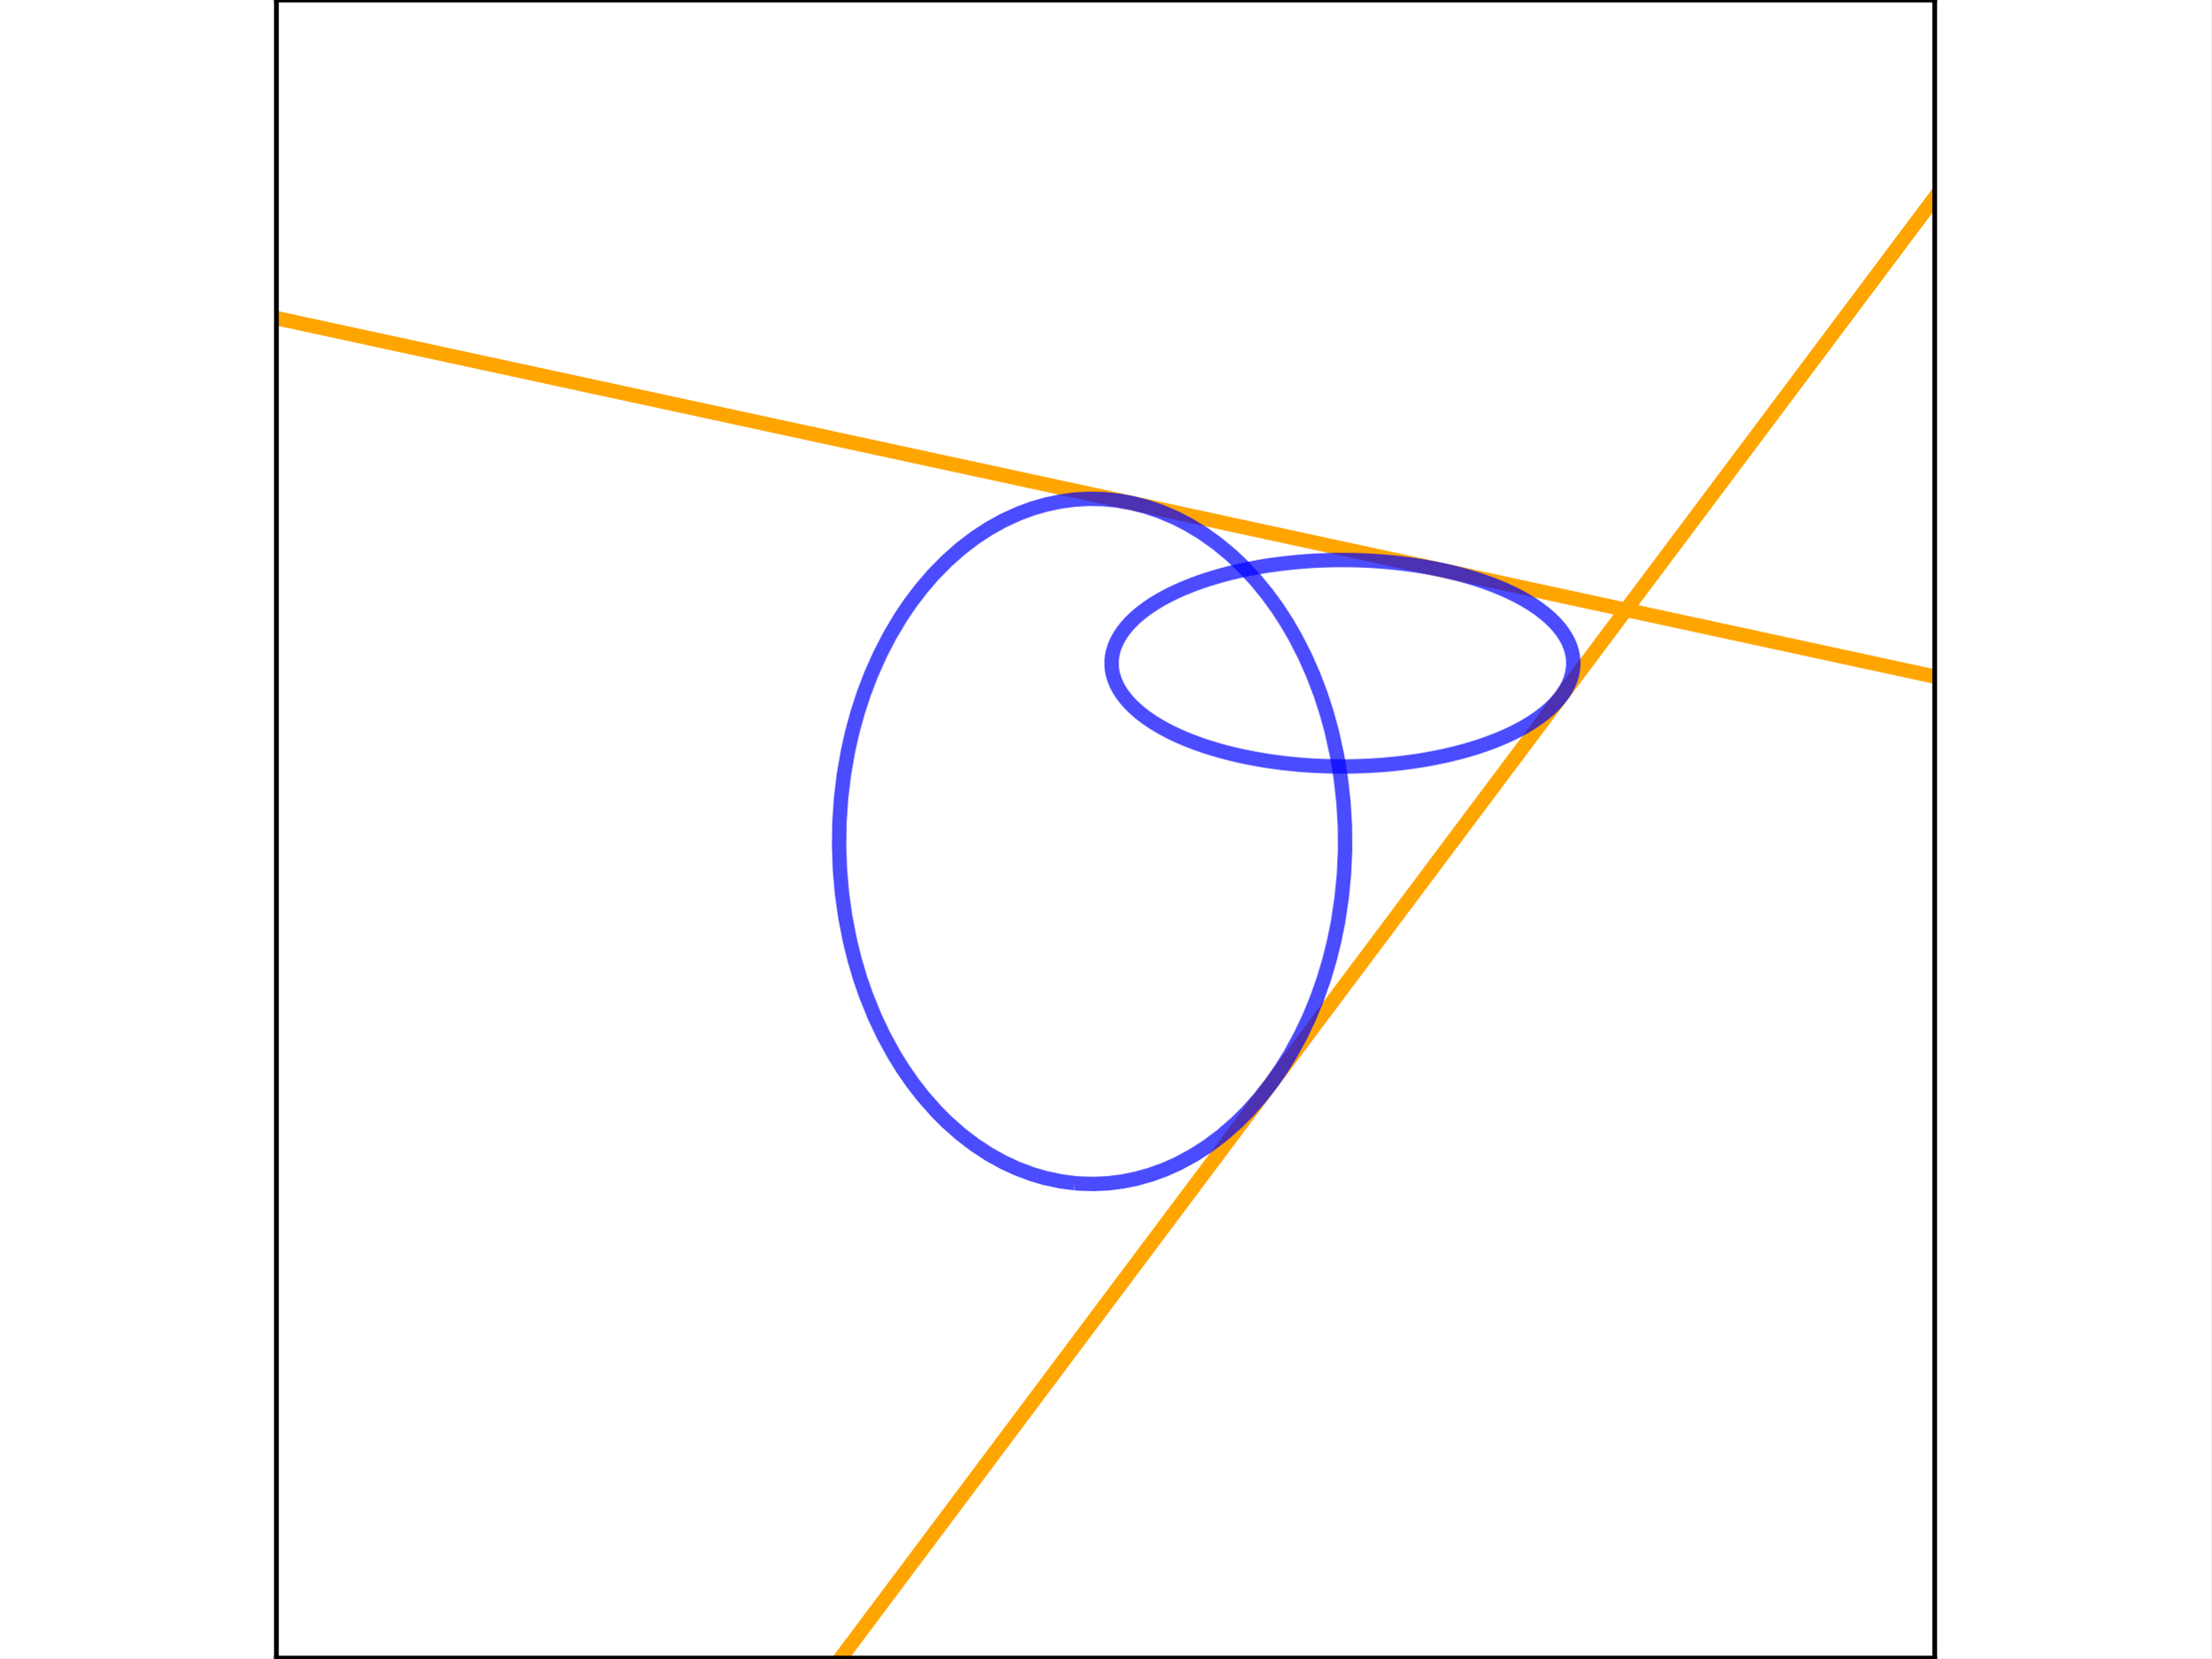
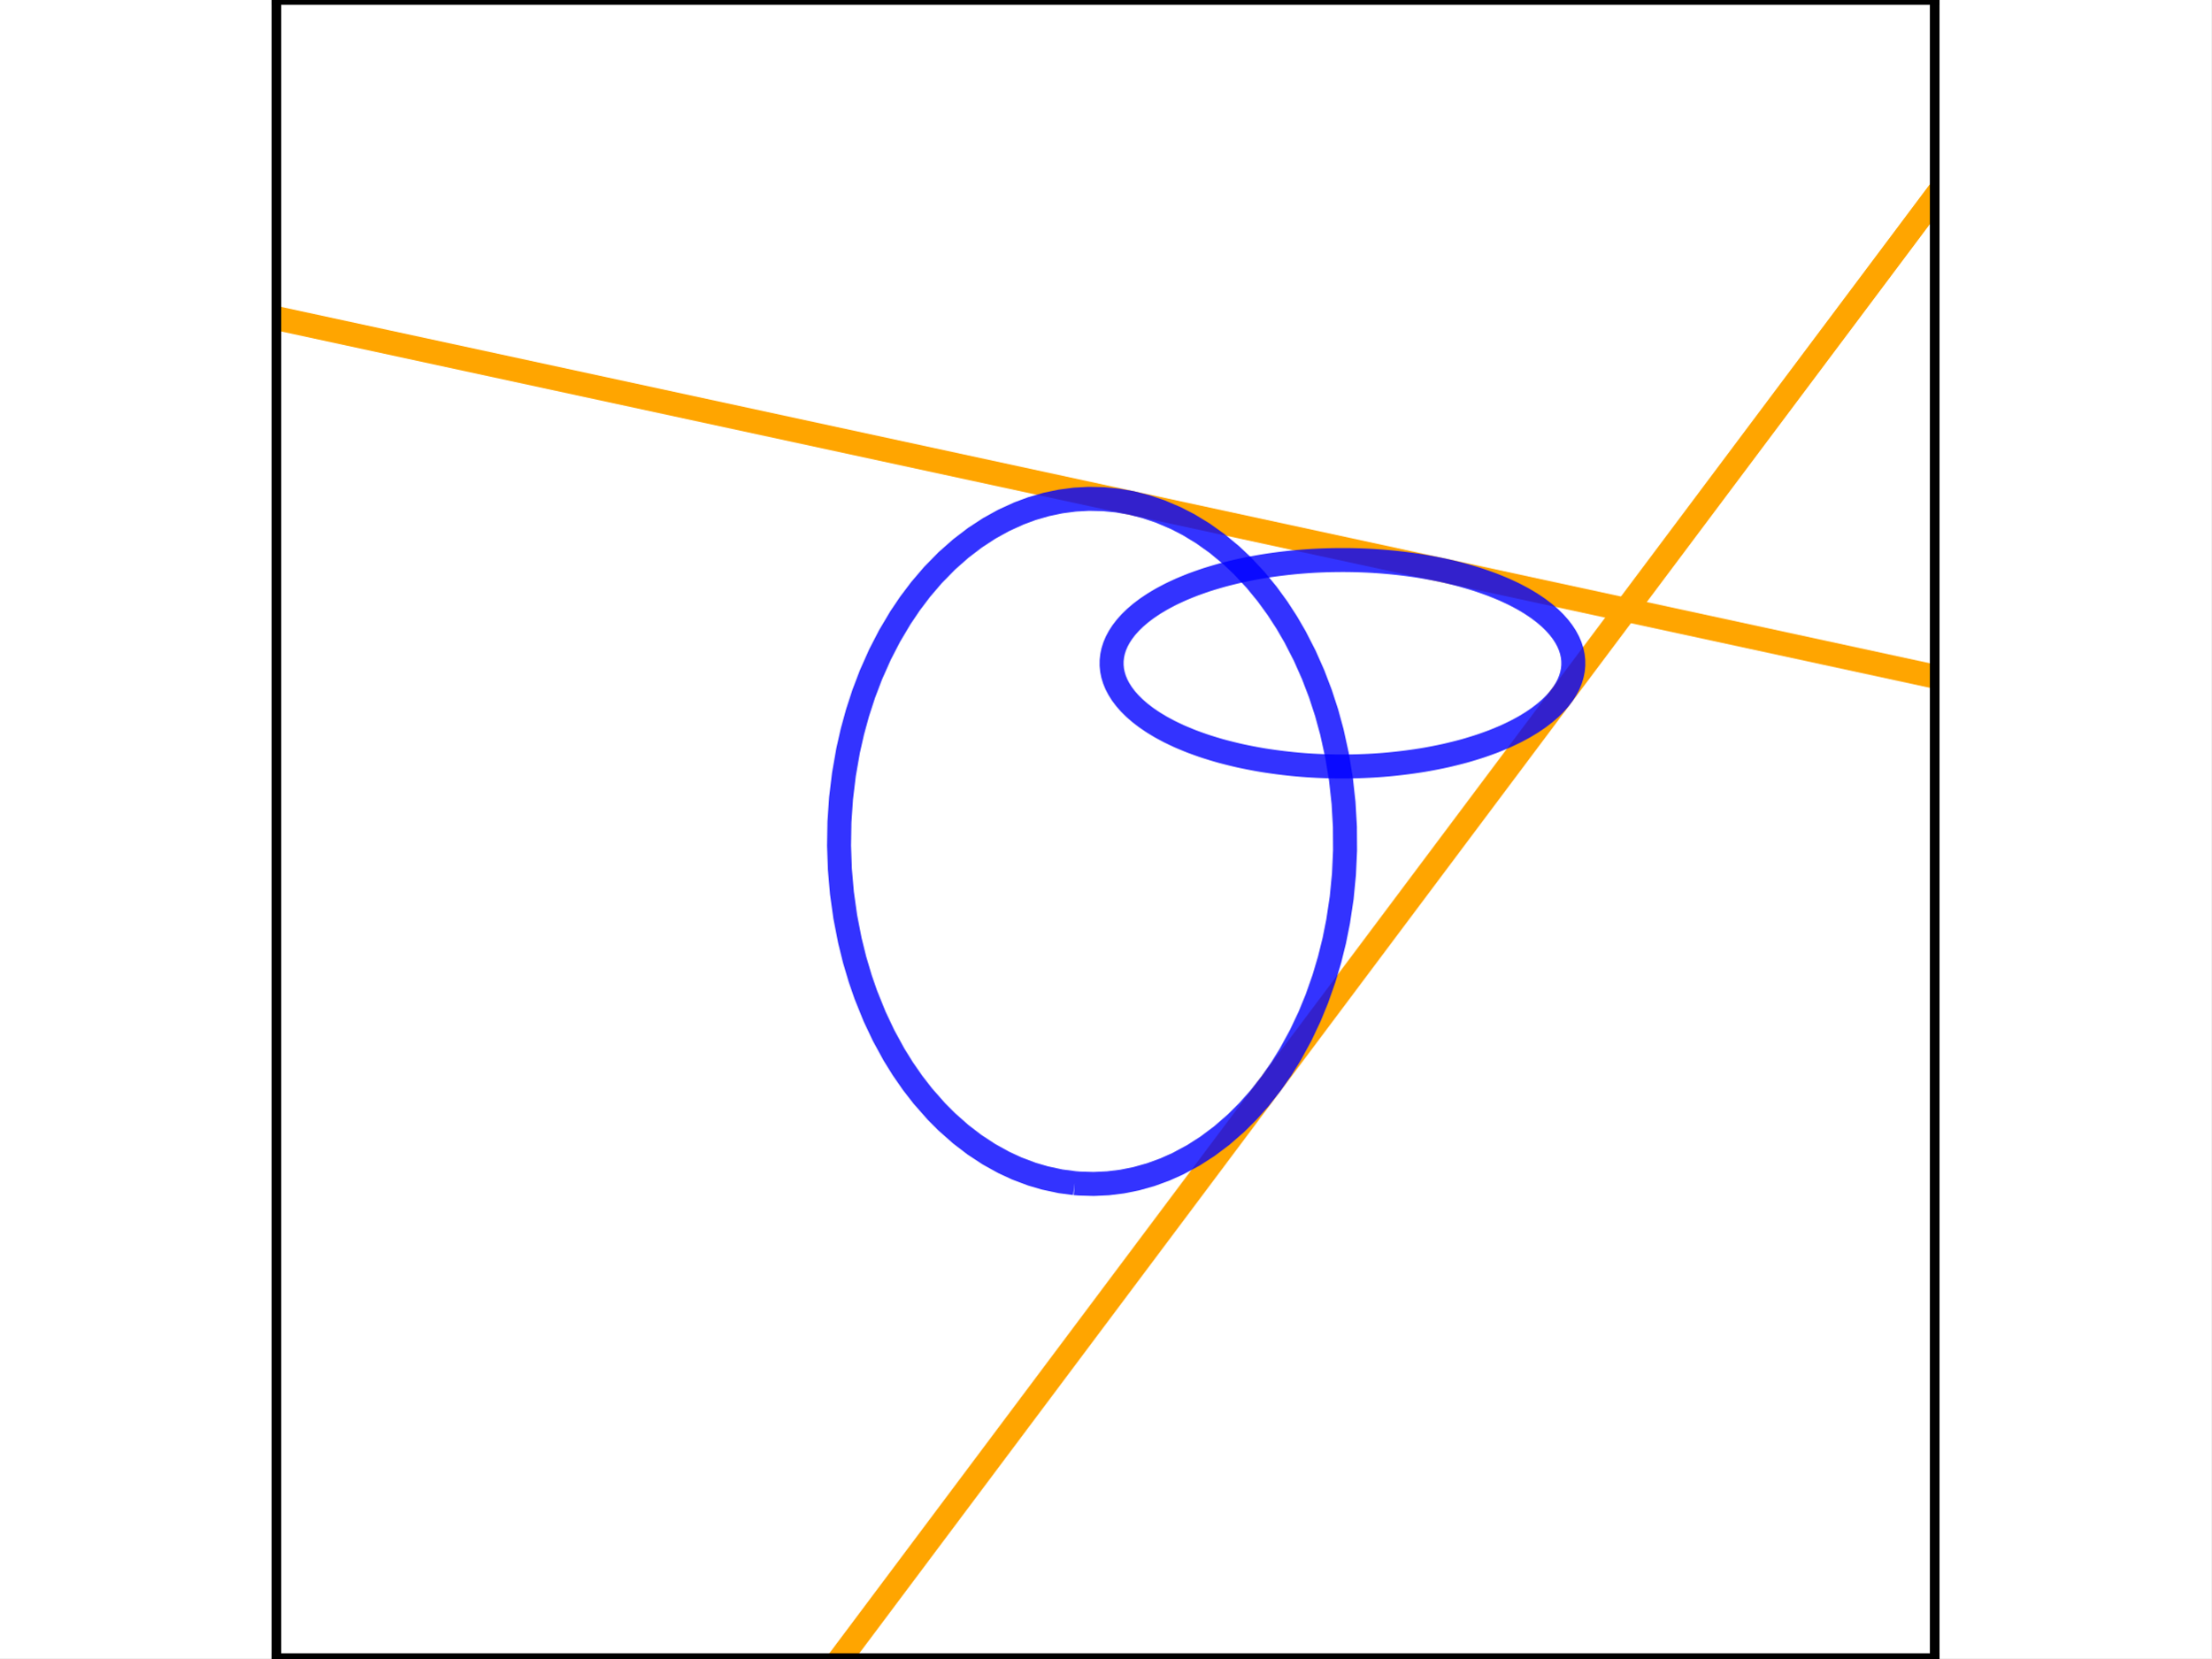
<svg xmlns="http://www.w3.org/2000/svg" width="460.8pt" height="345.6pt" viewBox="0 0 460.8 345.6" version="1.1">
  <defs>
    <style type="text/css">*{stroke-linejoin: round; stroke-linecap: butt}</style>
  </defs>
  <g id="figure_1">
    <g id="patch_1">
      <path d="M 0 345.6  L 460.8 345.6  L 460.8 0  L 0 0  z " style="fill: #ffffff" />
    </g>
    <g id="axes_1">
      <g id="patch_2">
        <path d="M 57.6 345.6  L 403.2 345.6  L 403.2 0  L 57.6 0  z " style="fill: #ffffff" />
      </g>
      <g id="matplotlib.axis_1" />
      <g id="matplotlib.axis_2" />
      <g id="line2d_1">
-         <path d="M -1 53.642  L 461.8 153.687  " clip-path="url(#pf730833e3b)" style="fill: none; stroke: #ffa500; stroke-width: 3; stroke-linecap: square" />
+         <path d="M -1 53.642  L 461.8 153.687  " clip-path="url(#p031bc82657)" style="fill: none; stroke: #ffa500; stroke-width: 5; stroke-linecap: square" />
      </g>
      <g id="line2d_2">
-         <path d="M 174.458 346.6  L 434.812 -1  " clip-path="url(#pf730833e3b)" style="fill: none; stroke: #ffa500; stroke-width: 3; stroke-linecap: square" />
+         <path d="M 174.458 346.6  L 434.812 -1  " clip-path="url(#p031bc82657)" style="fill: none; stroke: #ffa500; stroke-width: 5; stroke-linecap: square" />
      </g>
      <g id="QuadContourSet_1">
-         <path d="M 272.45 159.509  L 271.54 159.443  L 271.46 159.437  L 270.471 159.353  L 269.482 159.259  L 268.492 159.156  L 267.503 159.044  L 266.513 158.922  L 265.524 158.79  L 264.535 158.649  L 263.545 158.499  L 263.263 158.454  L 262.556 158.334  L 261.566 158.156  L 260.577 157.968  L 259.588 157.771  L 258.598 157.563  L 258.148 157.464  L 257.609 157.339  L 256.619 157.1  L 255.63 156.85  L 254.64 156.59  L 254.22 156.475  L 253.651 156.31  L 252.662 156.014  L 251.672 155.706  L 250.989 155.485  L 250.683 155.381  L 249.693 155.031  L 248.704 154.67  L 248.242 154.496  L 247.715 154.285  L 246.725 153.876  L 245.857 153.507  L 245.736 153.452  L 244.746 152.989  L 243.765 152.517  L 243.757 152.513  L 242.768 151.989  L 241.92 151.528  L 241.778 151.445  L 240.789 150.849  L 240.285 150.538  L 239.799 150.213  L 238.83 149.549  L 238.81 149.534  L 237.821 148.775  L 237.546 148.56  L 236.831 147.942  L 236.411 147.57  L 235.842 147.011  L 235.414 146.581  L 234.852 145.945  L 234.547 145.591  L 233.863 144.685  L 233.801 144.602  L 233.176 143.612  L 232.874 143.037  L 232.661 142.623  L 232.255 141.634  L 231.952 140.644  L 231.884 140.307  L 231.755 139.655  L 231.661 138.665  L 231.668 137.676  L 231.777 136.687  L 231.884 136.179  L 231.988 135.697  L 232.305 134.708  L 232.726 133.718  L 232.874 133.439  L 233.257 132.729  L 233.863 131.793  L 233.898 131.74  L 234.66 130.75  L 234.852 130.532  L 235.545 129.761  L 235.842 129.467  L 236.56 128.771  L 236.831 128.535  L 237.715 127.782  L 237.821 127.7  L 238.81 126.951  L 239.025 126.793  L 239.799 126.268  L 240.502 125.803  L 240.789 125.628  L 241.778 125.039  L 242.167 124.814  L 242.768 124.49  L 243.757 123.971  L 244.045 123.824  L 244.746 123.49  L 245.736 123.032  L 246.173 122.835  L 246.725 122.602  L 247.715 122.197  L 248.6 121.846  L 248.704 121.807  L 249.693 121.448  L 250.683 121.102  L 251.408 120.856  L 251.672 120.772  L 252.662 120.466  L 253.651 120.172  L 254.64 119.888  L 254.717 119.867  L 255.63 119.628  L 256.619 119.38  L 257.609 119.143  L 258.598 118.916  L 258.773 118.877  L 259.588 118.708  L 260.577 118.511  L 261.566 118.325  L 262.556 118.149  L 263.545 117.982  L 264.139 117.888  L 264.535 117.828  L 265.524 117.688  L 266.513 117.558  L 267.503 117.437  L 268.492 117.325  L 269.482 117.222  L 270.471 117.129  L 271.46 117.046  L 272.45 116.972  L 273.439 116.907  L 273.588 116.898  L 274.429 116.854  L 275.418 116.81  L 276.407 116.775  L 277.397 116.749  L 278.386 116.732  L 279.376 116.724  L 280.365 116.724  L 281.354 116.734  L 282.344 116.753  L 283.333 116.781  L 284.323 116.818  L 285.312 116.863  L 285.947 116.898  L 286.302 116.919  L 287.291 116.986  L 288.28 117.062  L 289.27 117.147  L 290.259 117.242  L 291.249 117.346  L 292.238 117.46  L 293.227 117.583  L 294.217 117.715  L 295.206 117.857  L 295.407 117.888  L 296.196 118.014  L 297.185 118.183  L 298.174 118.362  L 299.164 118.55  L 300.153 118.748  L 300.768 118.877  L 301.143 118.96  L 302.132 119.19  L 303.121 119.429  L 304.111 119.679  L 304.823 119.867  L 305.1 119.944  L 306.09 120.23  L 307.079 120.526  L 308.068 120.834  L 308.137 120.856  L 309.058 121.17  L 310.047 121.519  L 310.943 121.846  L 311.037 121.882  L 312.026 122.277  L 313.016 122.685  L 313.37 122.835  L 314.005 123.122  L 314.994 123.583  L 315.498 123.824  L 315.984 124.074  L 316.973 124.596  L 317.376 124.814  L 317.963 125.156  L 318.952 125.748  L 319.042 125.803  L 319.941 126.401  L 320.517 126.793  L 320.931 127.1  L 321.828 127.782  L 321.92 127.859  L 322.91 128.706  L 322.984 128.771  L 323.899 129.661  L 323.999 129.761  L 324.884 130.75  L 324.888 130.755  L 325.643 131.74  L 325.878 132.096  L 326.286 132.729  L 326.818 133.718  L 326.867 133.832  L 327.238 134.708  L 327.553 135.697  L 327.766 136.687  L 327.857 137.498  L 327.876 137.676  L 327.883 138.665  L 327.857 138.945  L 327.788 139.655  L 327.589 140.644  L 327.288 141.634  L 326.884 142.623  L 326.867 142.656  L 326.366 143.612  L 325.878 144.389  L 325.741 144.602  L 324.997 145.591  L 324.888 145.718  L 324.13 146.581  L 323.899 146.814  L 323.133 147.57  L 322.91 147.769  L 321.999 148.56  L 321.92 148.621  L 320.931 149.383  L 320.711 149.549  L 319.941 150.079  L 319.258 150.538  L 318.952 150.728  L 317.963 151.327  L 317.621 151.528  L 316.973 151.882  L 315.984 152.409  L 315.776 152.517  L 314.994 152.895  L 314.005 153.36  L 313.685 153.507  L 313.016 153.793  L 312.026 154.204  L 311.302 154.496  L 311.037 154.597  L 310.047 154.96  L 309.058 155.312  L 308.553 155.485  L 308.068 155.643  L 307.079 155.953  L 306.09 156.252  L 305.324 156.475  L 305.1 156.537  L 304.111 156.799  L 303.121 157.051  L 302.132 157.292  L 301.396 157.464  L 301.143 157.52  L 300.153 157.73  L 299.164 157.929  L 298.174 158.119  L 297.185 158.299  L 296.283 158.454  L 296.196 158.468  L 295.206 158.62  L 294.217 158.763  L 293.227 158.896  L 292.238 159.02  L 291.249 159.134  L 290.259 159.239  L 289.27 159.335  L 288.28 159.421  L 287.995 159.443  L 287.291 159.495  L 286.302 159.559  L 285.312 159.614  L 284.323 159.66  L 283.333 159.697  L 282.344 159.725  L 281.354 159.744  L 280.365 159.754  L 279.376 159.755  L 278.386 159.747  L 277.397 159.73  L 276.407 159.703  L 275.418 159.668  L 274.429 159.624  L 273.439 159.571  L 272.45 159.509  z " clip-path="url(#pf730833e3b)" style="fill: none; stroke: #0000ff; stroke-opacity: 0.7; stroke-width: 3" />
+         <path d="M 272.45 159.509  L 271.54 159.443  L 271.46 159.437  L 270.471 159.353  L 269.482 159.259  L 268.492 159.156  L 267.503 159.044  L 266.513 158.922  L 265.524 158.79  L 264.535 158.649  L 263.545 158.499  L 263.263 158.454  L 262.556 158.334  L 261.566 158.156  L 260.577 157.968  L 259.588 157.771  L 258.598 157.563  L 258.148 157.464  L 257.609 157.339  L 256.619 157.1  L 255.63 156.85  L 254.64 156.59  L 254.22 156.475  L 253.651 156.31  L 252.662 156.014  L 251.672 155.706  L 250.989 155.485  L 250.683 155.381  L 249.693 155.031  L 248.704 154.67  L 248.242 154.496  L 247.715 154.285  L 246.725 153.876  L 245.857 153.507  L 245.736 153.452  L 244.746 152.989  L 243.765 152.517  L 243.757 152.513  L 242.768 151.989  L 241.92 151.528  L 241.778 151.445  L 240.789 150.849  L 240.285 150.538  L 239.799 150.213  L 238.83 149.549  L 238.81 149.534  L 237.821 148.775  L 237.546 148.56  L 236.831 147.942  L 236.411 147.57  L 235.842 147.011  L 235.414 146.581  L 234.852 145.945  L 234.547 145.591  L 233.863 144.685  L 233.801 144.602  L 233.176 143.612  L 232.874 143.037  L 232.661 142.623  L 232.255 141.634  L 231.952 140.644  L 231.884 140.307  L 231.755 139.655  L 231.661 138.665  L 231.668 137.676  L 231.777 136.687  L 231.884 136.179  L 231.988 135.697  L 232.305 134.708  L 232.726 133.718  L 232.874 133.439  L 233.257 132.729  L 233.863 131.793  L 233.898 131.74  L 234.66 130.75  L 234.852 130.532  L 235.545 129.761  L 235.842 129.467  L 236.56 128.771  L 236.831 128.535  L 237.715 127.782  L 237.821 127.7  L 238.81 126.951  L 239.025 126.793  L 239.799 126.268  L 240.502 125.803  L 240.789 125.628  L 241.778 125.039  L 242.167 124.814  L 242.768 124.49  L 243.757 123.971  L 244.045 123.824  L 244.746 123.49  L 245.736 123.032  L 246.173 122.835  L 246.725 122.602  L 247.715 122.197  L 248.6 121.846  L 248.704 121.807  L 249.693 121.448  L 250.683 121.102  L 251.408 120.856  L 251.672 120.772  L 252.662 120.466  L 253.651 120.172  L 254.64 119.888  L 254.717 119.867  L 255.63 119.628  L 256.619 119.38  L 257.609 119.143  L 258.598 118.916  L 258.773 118.877  L 259.588 118.708  L 260.577 118.511  L 261.566 118.325  L 262.556 118.149  L 263.545 117.982  L 264.139 117.888  L 264.535 117.828  L 265.524 117.688  L 266.513 117.558  L 267.503 117.437  L 268.492 117.325  L 269.482 117.222  L 270.471 117.129  L 271.46 117.046  L 272.45 116.972  L 273.439 116.907  L 273.588 116.898  L 274.429 116.854  L 275.418 116.81  L 276.407 116.775  L 277.397 116.749  L 278.386 116.732  L 279.376 116.724  L 280.365 116.724  L 281.354 116.734  L 282.344 116.753  L 283.333 116.781  L 284.323 116.818  L 285.312 116.863  L 285.947 116.898  L 286.302 116.919  L 287.291 116.986  L 288.28 117.062  L 289.27 117.147  L 290.259 117.242  L 291.249 117.346  L 292.238 117.46  L 293.227 117.583  L 294.217 117.715  L 295.206 117.857  L 295.407 117.888  L 296.196 118.014  L 297.185 118.183  L 298.174 118.362  L 299.164 118.55  L 300.153 118.748  L 300.768 118.877  L 301.143 118.96  L 302.132 119.19  L 303.121 119.429  L 304.111 119.679  L 304.823 119.867  L 305.1 119.944  L 306.09 120.23  L 307.079 120.526  L 308.068 120.834  L 308.137 120.856  L 309.058 121.17  L 310.047 121.519  L 310.943 121.846  L 311.037 121.882  L 312.026 122.277  L 313.016 122.685  L 313.37 122.835  L 314.005 123.122  L 314.994 123.583  L 315.498 123.824  L 315.984 124.074  L 316.973 124.596  L 317.376 124.814  L 317.963 125.156  L 318.952 125.748  L 319.042 125.803  L 319.941 126.401  L 320.517 126.793  L 320.931 127.1  L 321.828 127.782  L 321.92 127.859  L 322.91 128.706  L 322.984 128.771  L 323.899 129.661  L 323.999 129.761  L 324.884 130.75  L 324.888 130.755  L 325.643 131.74  L 325.878 132.096  L 326.286 132.729  L 326.818 133.718  L 326.867 133.832  L 327.238 134.708  L 327.553 135.697  L 327.766 136.687  L 327.857 137.498  L 327.876 137.676  L 327.883 138.665  L 327.857 138.945  L 327.788 139.655  L 327.589 140.644  L 327.288 141.634  L 326.884 142.623  L 326.867 142.656  L 326.366 143.612  L 325.878 144.389  L 325.741 144.602  L 324.997 145.591  L 324.888 145.718  L 324.13 146.581  L 323.899 146.814  L 323.133 147.57  L 322.91 147.769  L 321.999 148.56  L 321.92 148.621  L 320.931 149.383  L 320.711 149.549  L 319.941 150.079  L 319.258 150.538  L 318.952 150.728  L 317.963 151.327  L 317.621 151.528  L 316.973 151.882  L 315.984 152.409  L 315.776 152.517  L 314.994 152.895  L 314.005 153.36  L 313.685 153.507  L 313.016 153.793  L 312.026 154.204  L 311.302 154.496  L 311.037 154.597  L 310.047 154.96  L 309.058 155.312  L 308.553 155.485  L 308.068 155.643  L 307.079 155.953  L 306.09 156.252  L 305.324 156.475  L 305.1 156.537  L 304.111 156.799  L 303.121 157.051  L 302.132 157.292  L 301.396 157.464  L 301.143 157.52  L 300.153 157.73  L 299.164 157.929  L 298.174 158.119  L 297.185 158.299  L 296.283 158.454  L 296.196 158.468  L 295.206 158.62  L 294.217 158.763  L 293.227 158.896  L 292.238 159.02  L 291.249 159.134  L 290.259 159.239  L 289.27 159.335  L 288.28 159.421  L 287.995 159.443  L 287.291 159.495  L 286.302 159.559  L 285.312 159.614  L 284.323 159.66  L 283.333 159.697  L 282.344 159.725  L 281.354 159.744  L 280.365 159.754  L 279.376 159.755  L 278.386 159.747  L 277.397 159.73  L 276.407 159.703  L 275.418 159.668  L 274.429 159.624  L 273.439 159.571  L 272.45 159.509  z " clip-path="url(#p031bc82657)" style="fill: none; stroke: #0000ff; stroke-opacity: 0.8; stroke-width: 5" />
      </g>
      <g id="QuadContourSet_2">
-         <path d="M 223.969 246.611  L 221.001 246.219  L 217.746 245.521  L 215.064 244.734  L 211.899 243.543  L 209.128 242.258  L 206.092 240.574  L 203.08 238.596  L 200.223 236.409  L 197.255 233.78  L 195.153 231.67  L 192.308 228.44  L 190.207 225.733  L 188.148 222.765  L 186.305 219.797  L 184.144 215.839  L 182.272 211.882  L 180.435 207.334  L 179.27 203.966  L 178.096 200.009  L 177.118 196.051  L 176.154 191.104  L 175.461 186.157  L 175.035 181.21  L 174.862 176.263  L 174.943 171.316  L 175.278 166.369  L 175.874 161.422  L 176.738 156.475  L 177.631 152.517  L 178.716 148.56  L 180.005 144.602  L 181.513 140.644  L 183.403 136.401  L 185.382 132.567  L 187.636 128.771  L 189.634 125.803  L 191.878 122.835  L 194.415 119.867  L 197.323 116.898  L 200.223 114.335  L 203.191 112.068  L 206.16 110.128  L 209.128 108.485  L 212.372 107.004  L 215.064 106.007  L 218.032 105.147  L 221.001 104.525  L 223.969 104.132  L 226.937 103.968  L 229.977 104.036  L 232.874 104.322  L 235.842 104.842  L 238.81 105.597  L 241.778 106.595  L 245.058 107.994  L 247.715 109.365  L 250.683 111.17  L 253.651 113.288  L 256.619 115.75  L 258.881 117.888  L 261.658 120.856  L 264.089 123.824  L 266.247 126.793  L 268.171 129.761  L 269.895 132.729  L 271.922 136.687  L 273.675 140.644  L 275.185 144.602  L 276.475 148.56  L 277.558 152.517  L 278.647 157.464  L 279.457 162.411  L 279.999 167.358  L 280.285 172.305  L 280.315 177.252  L 280.09 182.199  L 279.61 187.146  L 278.865 192.093  L 278.072 196.051  L 277.093 200.009  L 275.918 203.966  L 274.429 208.201  L 272.917 211.882  L 271.045 215.839  L 268.882 219.797  L 267.041 222.765  L 264.981 225.733  L 262.556 228.835  L 260.035 231.67  L 257.609 234.087  L 254.64 236.675  L 251.672 238.903  L 248.704 240.809  L 245.465 242.553  L 242.768 243.76  L 239.799 244.841  L 236.831 245.676  L 233.863 246.273  L 230.895 246.64  L 227.926 246.778  L 224.958 246.69  L 223.969 246.611  L 223.969 246.611  " clip-path="url(#pf730833e3b)" style="fill: none; stroke: #0000ff; stroke-opacity: 0.7; stroke-width: 3" />
+         <path d="M 223.969 246.611  L 221.001 246.219  L 217.746 245.521  L 215.064 244.734  L 211.899 243.543  L 209.128 242.258  L 206.092 240.574  L 203.08 238.596  L 200.223 236.409  L 197.255 233.78  L 195.153 231.67  L 192.308 228.44  L 190.207 225.733  L 188.148 222.765  L 186.305 219.797  L 184.144 215.839  L 182.272 211.882  L 180.435 207.334  L 179.27 203.966  L 178.096 200.009  L 177.118 196.051  L 176.154 191.104  L 175.461 186.157  L 175.035 181.21  L 174.862 176.263  L 174.943 171.316  L 175.278 166.369  L 175.874 161.422  L 176.738 156.475  L 177.631 152.517  L 178.716 148.56  L 180.005 144.602  L 181.513 140.644  L 183.403 136.401  L 185.382 132.567  L 187.636 128.771  L 189.634 125.803  L 191.878 122.835  L 194.415 119.867  L 197.323 116.898  L 200.223 114.335  L 203.191 112.068  L 206.16 110.128  L 209.128 108.485  L 212.372 107.004  L 215.064 106.007  L 218.032 105.147  L 221.001 104.525  L 223.969 104.132  L 226.937 103.968  L 229.977 104.036  L 232.874 104.322  L 235.842 104.842  L 238.81 105.597  L 241.778 106.595  L 245.058 107.994  L 247.715 109.365  L 250.683 111.17  L 253.651 113.288  L 256.619 115.75  L 258.881 117.888  L 261.658 120.856  L 264.089 123.824  L 266.247 126.793  L 268.171 129.761  L 269.895 132.729  L 271.922 136.687  L 273.675 140.644  L 275.185 144.602  L 276.475 148.56  L 277.558 152.517  L 278.647 157.464  L 279.457 162.411  L 279.999 167.358  L 280.285 172.305  L 280.315 177.252  L 280.09 182.199  L 279.61 187.146  L 278.865 192.093  L 278.072 196.051  L 277.093 200.009  L 275.918 203.966  L 274.429 208.201  L 272.917 211.882  L 271.045 215.839  L 268.882 219.797  L 267.041 222.765  L 264.981 225.733  L 262.556 228.835  L 260.035 231.67  L 257.609 234.087  L 254.64 236.675  L 251.672 238.903  L 248.704 240.809  L 245.465 242.553  L 242.768 243.76  L 239.799 244.841  L 236.831 245.676  L 233.863 246.273  L 230.895 246.64  L 227.926 246.778  L 224.958 246.69  L 223.969 246.611  L 223.969 246.611  " clip-path="url(#p031bc82657)" style="fill: none; stroke: #0000ff; stroke-opacity: 0.8; stroke-width: 5" />
      </g>
      <g id="patch_3">
-         <path d="M 57.6 345.6  L 57.6 0  " style="fill: none; stroke: #000000; stroke-linejoin: miter; stroke-linecap: square" />
+         <path d="M 57.6 345.6  L 57.6 0  " style="fill: none; stroke: #000000; stroke-width: 2; stroke-linejoin: miter; stroke-linecap: square" />
      </g>
      <g id="patch_4">
-         <path d="M 403.2 345.6  L 403.2 0  " style="fill: none; stroke: #000000; stroke-linejoin: miter; stroke-linecap: square" />
+         <path d="M 403.2 345.6  L 403.2 0  " style="fill: none; stroke: #000000; stroke-width: 2; stroke-linejoin: miter; stroke-linecap: square" />
      </g>
      <g id="patch_5">
-         <path d="M 57.6 345.6  L 403.2 345.6  " style="fill: none; stroke: #000000; stroke-linejoin: miter; stroke-linecap: square" />
+         <path d="M 57.6 345.6  L 403.2 345.6  " style="fill: none; stroke: #000000; stroke-width: 2; stroke-linejoin: miter; stroke-linecap: square" />
      </g>
      <g id="patch_6">
-         <path d="M 57.6 0  L 403.2 0  " style="fill: none; stroke: #000000; stroke-linejoin: miter; stroke-linecap: square" />
+         <path d="M 57.6 0  L 403.2 0  " style="fill: none; stroke: #000000; stroke-width: 2; stroke-linejoin: miter; stroke-linecap: square" />
      </g>
    </g>
  </g>
  <defs>
-     <clipPath id="pf730833e3b">
+     <clipPath id="p031bc82657">
      <rect x="57.6" y="0" width="345.6" height="345.6" />
    </clipPath>
  </defs>
</svg>
